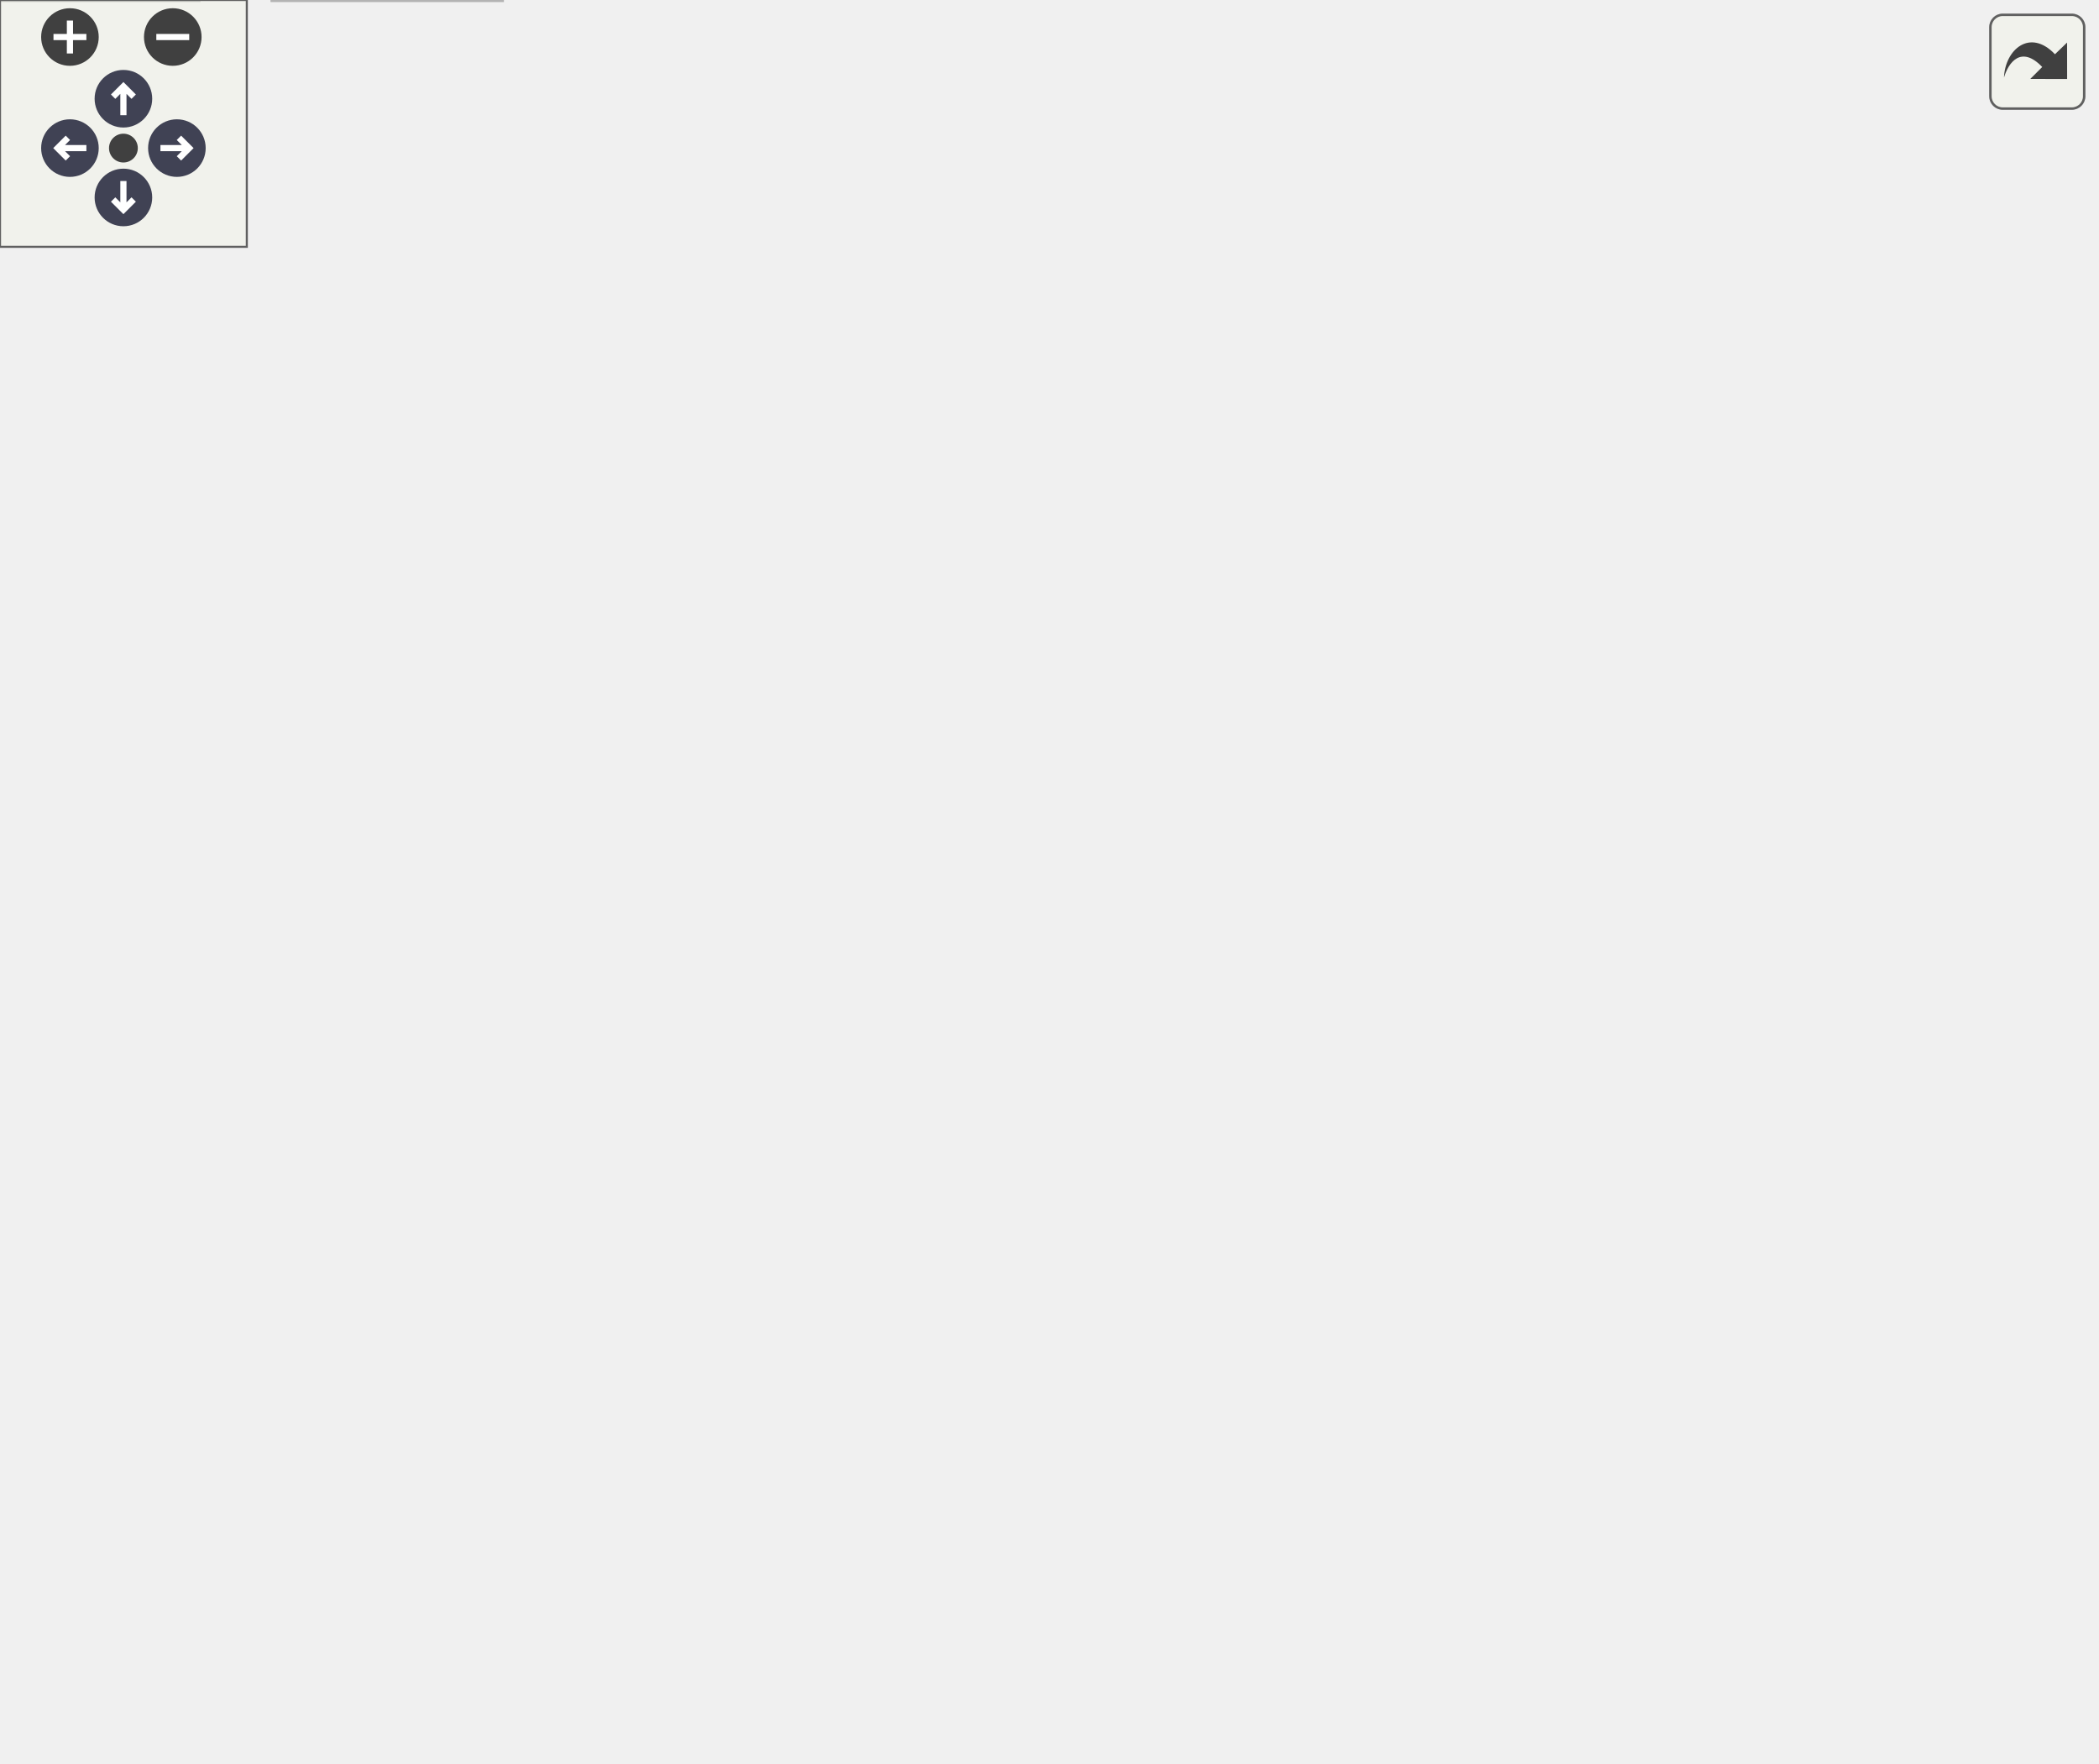
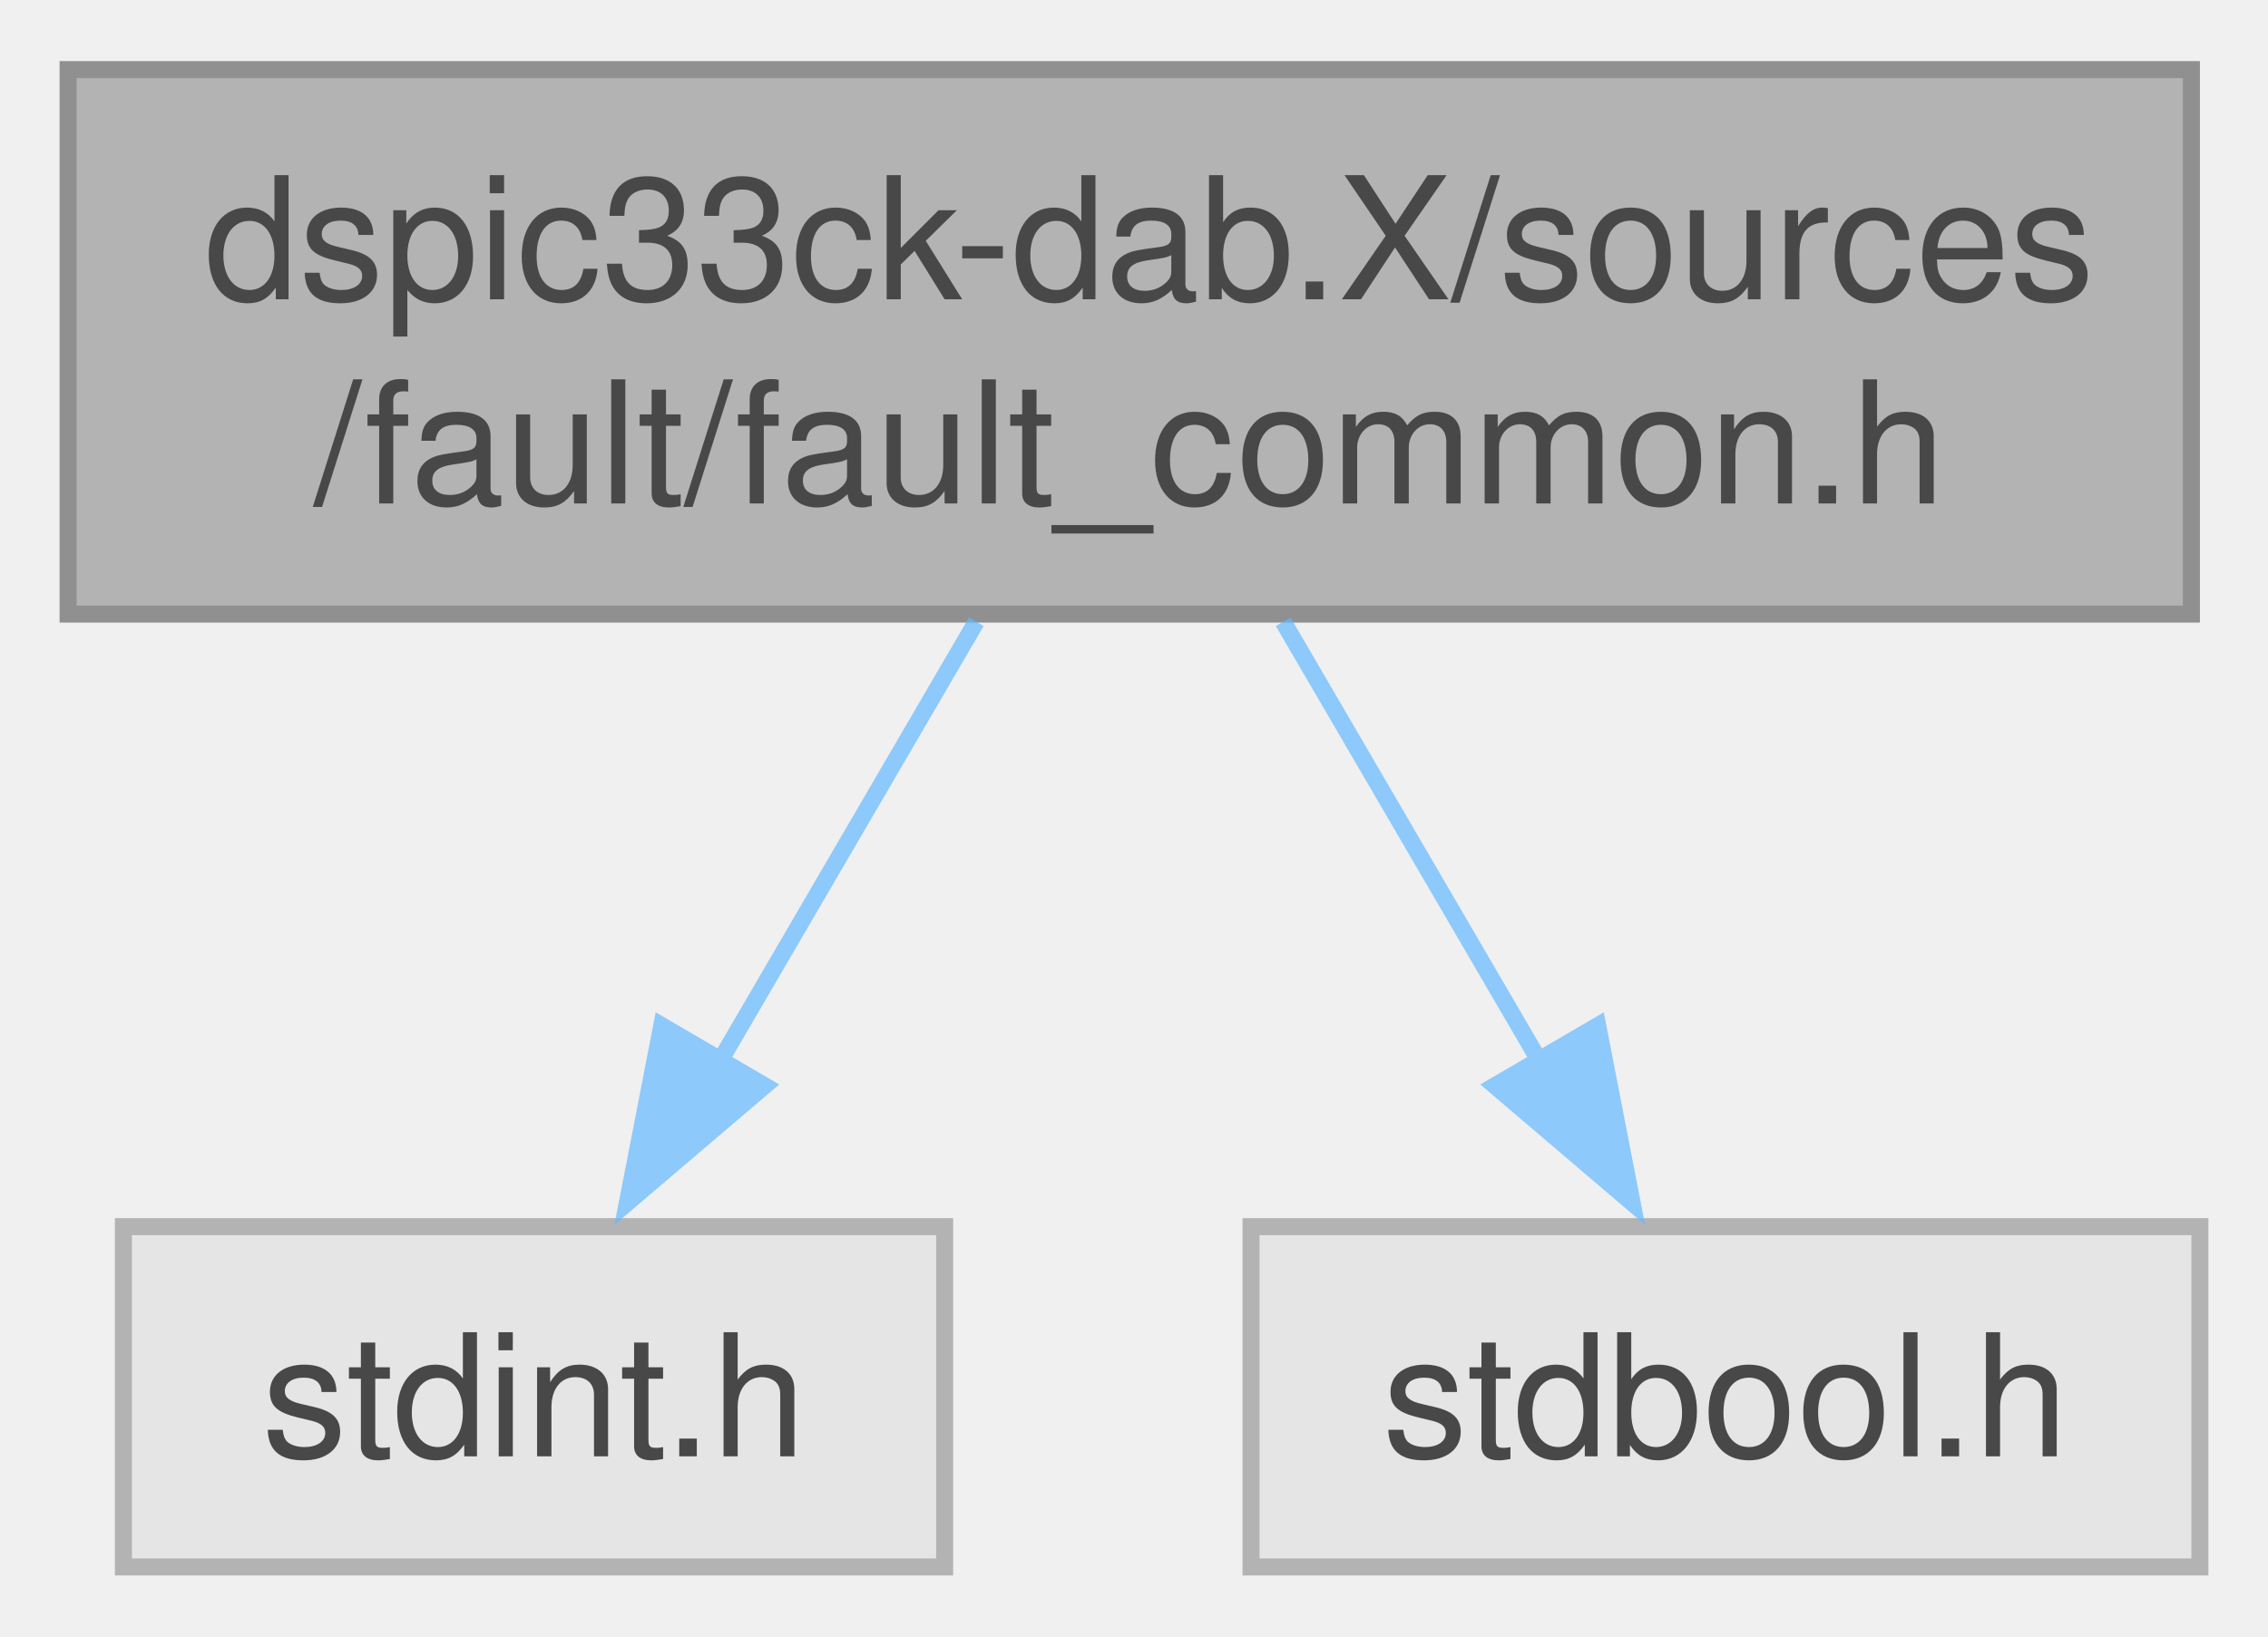
- <svg xmlns="http://www.w3.org/2000/svg" xmlns:xlink="http://www.w3.org/1999/xlink" id="main" version="1.1" xml:space="preserve">
-   <style type="text/css">
+ <svg xmlns="http://www.w3.org/2000/svg" xmlns:xlink="http://www.w3.org/1999/xlink" width="133pt" height="96pt" viewBox="0.00 0.00 133.25 96.00">
+   <svg id="main" version="1.1" xml:space="preserve">
+     <style type="text/css">
.node, .edge {opacity: 0.7;}
.node.selected, .edge.selected {opacity: 1;}
.edge:hover path { stroke: red; }
.edge:hover polygon { stroke: red; fill: red; }
</style>
-   <defs>
-     <circle id="rim" cx="0" cy="0" r="7" />
-     <circle id="rim2" cx="0" cy="0" r="3.5" />
-     <g id="zoomPlus">
-       <use xlink:href="#rim" fill="#404040">
-         <set attributeName="fill" to="#808080" begin="zoomplus.mouseover" end="zoomplus.mouseout" />
-       </use>
-       <path d="M-4,0h8M0,-4v8" fill="none" stroke="white" stroke-width="1.5" pointer-events="none" />
-     </g>
-     <g id="zoomMin">
-       <use xlink:href="#rim" fill="#404040">
-         <set attributeName="fill" to="#808080" begin="zoomminus.mouseover" end="zoomminus.mouseout" />
-       </use>
-       <path d="M-4,0h8" fill="none" stroke="white" stroke-width="1.5" pointer-events="none" />
-     </g>
-     <g id="arrowUp" transform="translate(30 24)">
-       <use xlink:href="#rim" />
-       <path pointer-events="none" fill="none" stroke="white" stroke-width="1.5" d="M0,-3.0v7 M-2.5,-0.5L0,-3.0L2.5,-0.5" />
-     </g>
-     <g id="arrowRight" transform="rotate(90) translate(36 -43)">
-       <use xlink:href="#rim" />
-       <path pointer-events="none" fill="none" stroke="white" stroke-width="1.5" d="M0,-3.0v7 M-2.5,-0.5L0,-3.0L2.5,-0.5" />
-     </g>
-     <g id="arrowDown" transform="rotate(180) translate(-30 -48)">
-       <use xlink:href="#rim" />
-       <path pointer-events="none" fill="none" stroke="white" stroke-width="1.5" d="M0,-3.0v7 M-2.5,-0.5L0,-3.0L2.5,-0.5" />
-     </g>
-     <g id="arrowLeft" transform="rotate(270) translate(-36 17)">
-       <use xlink:href="#rim" />
-       <path pointer-events="none" fill="none" stroke="white" stroke-width="1.5" d="M0,-3.0v7 M-2.5,-0.5L0,-3.0L2.5,-0.5" />
-     </g>
-     <g id="resetDef">
-       <use xlink:href="#rim2" fill="#404040">
-         <set attributeName="fill" to="#808080" begin="reset.mouseover" end="reset.mouseout" />
-       </use>
-     </g>
-   </defs>
-   <svg id="graph" class="graph">
-     <g id="viewport">
-       <g id="Node000001" class="node">
-         <g id="a_Node000001">
-           <a xlink:title="Contains API functions for fault protection.">
-             <polygon fill="#999999" stroke="#666666" points="147.38,-368 6.88,-368 6.88,-336 147.38,-336 147.38,-368" />
-             <text text-anchor="start" x="14.88" y="-354.5" font-family="Helvetica,sans-Serif" font-size="10.00">dspic33ck-dab.X/sources</text>
-             <text text-anchor="middle" x="77.12" y="-342.5" font-family="Helvetica,sans-Serif" font-size="10.00">/fault/fault_comm_interface.c</text>
-           </a>
+     <svg id="graph" class="graph">
+       <g id="graph0" class="graph" transform="scale(1 1) rotate(0) translate(4 92)">
+         <g id="Node000001" class="node">
+           <g id="a_Node000001">
+             <a xlink:title="Contains fault generic public functions.">
+               <polygon fill="#999999" stroke="#666666" points="124.75,-88 0,-88 0,-56 124.75,-56 124.75,-88" />
+               <text text-anchor="start" x="8" y="-74.5" font-family="Helvetica,sans-Serif" font-size="10.00">dspic33ck-dab.X/sources</text>
+               <text text-anchor="middle" x="62.38" y="-62.5" font-family="Helvetica,sans-Serif" font-size="10.00">/fault/fault_common.h</text>
+             </a>
+           </g>
+         </g>
+         <g id="Node000002" class="node">
+           <g id="a_Node000002">
+             <a xlink:title=" ">
+               <polygon fill="#e0e0e0" stroke="#999999" points="51.5,-20 3.25,-20 3.25,0 51.5,0 51.5,-20" />
+               <text text-anchor="middle" x="27.38" y="-6.5" font-family="Helvetica,sans-Serif" font-size="10.00">stdint.h</text>
+             </a>
+           </g>
+         </g>
+         <g id="edge1_Node000001_Node000002" class="edge">
+           <g id="a_edge1_Node000001_Node000002">
+             <a xlink:title=" ">
+               <path fill="none" stroke="#63b8ff" d="M53.36,-55.55C48.75,-47.65 43.11,-37.97 38.26,-29.66" />
+               <polygon fill="#63b8ff" stroke="#63b8ff" points="40.92,-28.28 32.86,-21.41 34.88,-31.81 40.92,-28.28" />
+             </a>
+           </g>
+         </g>
+         <g id="Node000003" class="node">
+           <g id="a_Node000003">
+             <a xlink:title=" ">
+               <polygon fill="#e0e0e0" stroke="#999999" points="125.25,-20 69.5,-20 69.5,0 125.25,0 125.25,-20" />
+               <text text-anchor="middle" x="97.38" y="-6.5" font-family="Helvetica,sans-Serif" font-size="10.00">stdbool.h</text>
+             </a>
+           </g>
+         </g>
+         <g id="edge2_Node000001_Node000003" class="edge">
+           <g id="a_edge2_Node000001_Node000003">
+             <a xlink:title=" ">
+               <path fill="none" stroke="#63b8ff" d="M71.39,-55.55C76,-47.65 81.64,-37.97 86.49,-29.66" />
+               <polygon fill="#63b8ff" stroke="#63b8ff" points="89.87,-31.81 91.89,-21.41 83.83,-28.28 89.87,-31.81" />
+             </a>
+           </g>
        </g>
      </g>
-       <g id="Node000002" class="node">
-         <g id="a_Node000002">
-           <a xlink:href="a00386.html" target="_top" xlink:title="Contains fault generic public functions.">
-             <polygon fill="white" stroke="#666666" points="101.62,-76 16.62,-76 16.62,-56 101.62,-56 101.62,-76" />
-             <text text-anchor="middle" x="59.12" y="-62.5" font-family="Helvetica,sans-Serif" font-size="10.00">fault_common.h</text>
-           </a>
-         </g>
-       </g>
-       <g id="edge1_Node000001_Node000002" class="edge">
-         <g id="a_edge1_Node000001_Node000002">
-           <a xlink:title=" ">
-             <path fill="none" stroke="#63b8ff" d="M63.9,-335.67C47.07,-314.51 20.12,-274.49 20.12,-235 20.12,-235 20.12,-235 20.12,-177 20.12,-143.37 36.52,-107.12 48.05,-85.77" />
-             <polygon fill="#63b8ff" stroke="#63b8ff" points="51.51,-87.74 53.37,-77.31 45.41,-84.31 51.51,-87.74" />
-           </a>
-         </g>
-       </g>
-       <g id="Node000005" class="node">
-         <g id="a_Node000005">
-           <a xlink:href="a00464_source.html" target="_top" xlink:title=" ">
-             <polygon fill="white" stroke="#666666" points="240.25,-300 156,-300 156,-280 240.25,-280 240.25,-300" />
-             <text text-anchor="middle" x="198.12" y="-286.5" font-family="Helvetica,sans-Serif" font-size="10.00">pwrctrl/pwrctrl.h</text>
-           </a>
-         </g>
-       </g>
-       <g id="edge4_Node000001_Node000005" class="edge">
-         <g id="a_edge4_Node000001_Node000005">
-           <a xlink:title=" ">
-             <path fill="none" stroke="#63b8ff" d="M108.29,-335.55C127.1,-326.22 150.92,-314.41 169.3,-305.29" />
-             <polygon fill="#63b8ff" stroke="#63b8ff" points="170.75,-307.99 178.15,-300.41 167.64,-301.71 170.75,-307.99" />
-           </a>
-         </g>
-       </g>
-       <g id="Node000003" class="node">
-         <g id="a_Node000003">
-           <a xlink:title=" ">
-             <polygon fill="#e0e0e0" stroke="#999999" points="48.25,-20 0,-20 0,0 48.25,0 48.25,-20" />
-             <text text-anchor="middle" x="24.12" y="-6.5" font-family="Helvetica,sans-Serif" font-size="10.00">stdint.h</text>
-           </a>
-         </g>
-       </g>
-       <g id="edge2_Node000002_Node000003" class="edge">
-         <g id="a_edge2_Node000002_Node000003">
-           <a xlink:title=" ">
-             <path fill="none" stroke="#63b8ff" d="M53.03,-55.59C48.36,-48.39 41.78,-38.23 36.07,-29.43" />
-             <polygon fill="#63b8ff" stroke="#63b8ff" points="38.53,-27.79 30.15,-21.3 32.65,-31.59 38.53,-27.79" />
-           </a>
-         </g>
-       </g>
-       <g id="Node000004" class="node">
-         <g id="a_Node000004">
-           <a xlink:title=" ">
-             <polygon fill="#e0e0e0" stroke="#999999" points="122,-20 66.25,-20 66.25,0 122,0 122,-20" />
-             <text text-anchor="middle" x="94.12" y="-6.5" font-family="Helvetica,sans-Serif" font-size="10.00">stdbool.h</text>
-           </a>
-         </g>
-       </g>
-       <g id="edge3_Node000002_Node000004" class="edge">
-         <g id="a_edge3_Node000002_Node000004">
-           <a xlink:title=" ">
-             <path fill="none" stroke="#63b8ff" d="M65.22,-55.59C69.89,-48.39 76.47,-38.23 82.18,-29.43" />
-             <polygon fill="#63b8ff" stroke="#63b8ff" points="85.6,-31.59 88.1,-21.3 79.72,-27.79 85.6,-31.59" />
-           </a>
-         </g>
-       </g>
-       <g id="Node000006" class="node">
-         <g id="a_Node000006">
-           <a xlink:href="a00497_source.html" target="_top" xlink:title=" ">
-             <polygon fill="white" stroke="#666666" points="265.88,-188 176.38,-188 176.38,-168 265.88,-168 265.88,-188" />
-             <text text-anchor="middle" x="221.12" y="-174.5" font-family="Helvetica,sans-Serif" font-size="10.00">pwrctrl_typedef.h</text>
-           </a>
-         </g>
-       </g>
-       <g id="edge5_Node000005_Node000006" class="edge">
-         <g id="a_edge5_Node000005_Node000006">
-           <a xlink:title=" ">
-             <path fill="none" stroke="#63b8ff" d="M155.87,-282.53C112.22,-273.97 53.54,-256.09 77.12,-224 97.25,-196.63 133.95,-185.44 165.26,-181.06" />
-             <polygon fill="#63b8ff" stroke="#63b8ff" points="165.55,-184.44 175.07,-179.79 164.73,-177.48 165.55,-184.44" />
-           </a>
-         </g>
-       </g>
-       <g id="Node000008" class="node">
-         <g id="a_Node000008">
-           <a xlink:href="a00470.html" target="_top" xlink:title="Contains the power control reusable functions.">
-             <polygon fill="white" stroke="#666666" points="181.88,-244 86.38,-244 86.38,-224 181.88,-224 181.88,-244" />
-             <text text-anchor="middle" x="134.12" y="-230.5" font-family="Helvetica,sans-Serif" font-size="10.00">pwrctrl_common.h</text>
-           </a>
-         </g>
-       </g>
-       <g id="edge8_Node000005_Node000008" class="edge">
-         <g id="a_edge8_Node000005_Node000008">
-           <a xlink:title=" ">
-             <path fill="none" stroke="#63b8ff" d="M186.98,-279.59C177.71,-271.77 164.31,-260.46 153.32,-251.19" />
-             <polygon fill="#63b8ff" stroke="#63b8ff" points="156.05,-248.07 146.15,-244.3 151.53,-253.42 156.05,-248.07" />
-           </a>
-         </g>
-       </g>
-       <g id="Node000009" class="node">
-         <g id="a_Node000009">
-           <a xlink:href="a00476.html" target="_top" xlink:title="Contains public functions relevant for power control communication interface.">
-             <polygon fill="white" stroke="#666666" points="326.62,-244 199.62,-244 199.62,-224 326.62,-224 326.62,-244" />
-             <text text-anchor="middle" x="263.12" y="-230.5" font-family="Helvetica,sans-Serif" font-size="10.00">pwrctrl_comm_interface.h</text>
-           </a>
-         </g>
-       </g>
-       <g id="edge9_Node000005_Node000009" class="edge">
-         <g id="a_edge9_Node000005_Node000009">
-           <a xlink:title=" ">
-             <path fill="none" stroke="#63b8ff" d="M209.45,-279.59C218.86,-271.77 232.47,-260.46 243.63,-251.19" />
-             <polygon fill="#63b8ff" stroke="#63b8ff" points="245.48,-253.38 250.93,-244.3 241,-248 245.48,-253.38" />
-           </a>
-         </g>
-       </g>
-       <g id="Node000010" class="node">
-         <g id="a_Node000010">
-           <a xlink:href="a00482.html" target="_top" xlink:title="Contains public function relevant for power control interrupt.">
-             <polygon fill="white" stroke="#666666" points="413.38,-244 344.88,-244 344.88,-224 413.38,-224 413.38,-244" />
-             <text text-anchor="middle" x="379.12" y="-230.5" font-family="Helvetica,sans-Serif" font-size="10.00">pwrctrl_isr.h</text>
-           </a>
-         </g>
-       </g>
-       <g id="edge11_Node000005_Node000010" class="edge">
-         <g id="a_edge11_Node000005_Node000010">
-           <a xlink:title=" ">
-             <path fill="none" stroke="#63b8ff" d="M229.65,-279.59C259.45,-270.71 304.35,-257.31 337.16,-247.52" />
-             <polygon fill="#63b8ff" stroke="#63b8ff" points="337.77,-250.69 346.35,-244.48 335.77,-243.98 337.77,-250.69" />
-           </a>
-         </g>
-       </g>
-       <g id="Node000011" class="node">
-         <g id="a_Node000011">
-           <a xlink:href="a00491.html" target="_top" xlink:title="Contains public functions for PWM.">
-             <polygon fill="white" stroke="#666666" points="509.25,-244 431,-244 431,-224 509.25,-224 509.25,-244" />
-             <text text-anchor="middle" x="470.12" y="-230.5" font-family="Helvetica,sans-Serif" font-size="10.00">pwrctrl_pwm.h</text>
-           </a>
-         </g>
-       </g>
-       <g id="edge12_Node000005_Node000011" class="edge">
-         <g id="a_edge12_Node000005_Node000011">
-           <a xlink:title=" ">
-             <path fill="none" stroke="#63b8ff" d="M240.62,-280.56C289.17,-270.93 368.51,-255.17 420.03,-244.95" />
-             <polygon fill="#63b8ff" stroke="#63b8ff" points="420.45,-248.23 429.57,-242.85 419.08,-241.37 420.45,-248.23" />
-           </a>
-         </g>
-       </g>
-       <g id="Node000007" class="node">
-         <g id="a_Node000007">
-           <a xlink:href="a00395.html" target="_top" xlink:title="Contains fault data types.">
-             <polygon fill="white" stroke="#666666" points="230.12,-132 130.12,-132 130.12,-112 230.12,-112 230.12,-132" />
-             <text text-anchor="middle" x="180.12" y="-118.5" font-family="Helvetica,sans-Serif" font-size="10.00">fault/fault_typedef.h</text>
-           </a>
-         </g>
-       </g>
-       <g id="edge6_Node000006_Node000007" class="edge">
-         <g id="a_edge6_Node000006_Node000007">
-           <a xlink:title=" ">
-             <path fill="none" stroke="#63b8ff" d="M213.98,-167.59C208.4,-160.24 200.47,-149.8 193.69,-140.87" />
-             <polygon fill="#63b8ff" stroke="#63b8ff" points="196.02,-139.15 187.18,-133.3 190.44,-143.38 196.02,-139.15" />
-           </a>
-         </g>
-       </g>
-       <g id="edge7_Node000007_Node000002" class="edge">
-         <g id="a_edge7_Node000007_Node000002">
-           <a xlink:title=" ">
-             <path fill="none" stroke="#63b8ff" d="M159.05,-111.59C140.08,-103.13 111.95,-90.58 90.37,-80.94" />
-             <polygon fill="#63b8ff" stroke="#63b8ff" points="91.92,-77.36 81.37,-76.48 89.07,-83.75 91.92,-77.36" />
-           </a>
-         </g>
-       </g>
-       <g id="edge10_Node000009_Node000006" class="edge">
-         <g id="a_edge10_Node000009_Node000006">
-           <a xlink:title=" ">
-             <path fill="none" stroke="#63b8ff" d="M255.81,-223.59C250.09,-216.24 241.97,-205.8 235.02,-196.87" />
-             <polygon fill="#63b8ff" stroke="#63b8ff" points="237.26,-195.04 228.36,-189.3 231.73,-199.34 237.26,-195.04" />
-           </a>
-         </g>
-       </g>
-       <g id="edge13_Node000011_Node000006" class="edge">
-         <g id="a_edge13_Node000011_Node000006">
-           <a xlink:title=" ">
-             <path fill="none" stroke="#63b8ff" d="M430.67,-224.44C388.69,-215.34 321.99,-200.87 275.14,-190.72" />
-             <polygon fill="#63b8ff" stroke="#63b8ff" points="276.09,-187.12 265.58,-188.42 274.61,-193.96 276.09,-187.12" />
-           </a>
-         </g>
-       </g>
-     </g>
-   </svg>
-   <g id="navigator" transform="translate(0 0)" fill="#404254">
-     <rect fill="#f2f5e9" fill-opacity="0.5" stroke="#606060" stroke-width=".5" x="0" y="0" width="60" height="60" />
-     <use id="zoomplus" xlink:href="#zoomPlus" x="17" y="9" />
-     <use id="zoomminus" xlink:href="#zoomMin" x="42" y="9" />
-     <use id="reset" xlink:href="#resetDef" x="30" y="36" />
-     <use id="arrowup" xlink:href="#arrowUp" x="0" y="0" />
-     <use id="arrowright" xlink:href="#arrowRight" x="0" y="0" />
-     <use id="arrowdown" xlink:href="#arrowDown" x="0" y="0" />
-     <use id="arrowleft" xlink:href="#arrowLeft" x="0" y="0" />
-   </g>
-   <svg viewBox="0 0 15 15" width="100%" height="30px" preserveAspectRatio="xMaxYMin meet">
-     <g id="arrow_out" transform="scale(0.3 0.3)">
-       <a xlink:href="a00390_org.svg" target="_base">
-         <rect id="button" ry="5" rx="5" y="6" x="6" height="38" width="38" fill="#f2f5e9" fill-opacity="0.5" stroke="#606060" stroke-width="1.0" />
-         <path id="arrow" d="M 11.5,31.437 C 11.94,20.098 22.043,11.323 32.159,21.979 L 37.069,17.246 C 37.069,17.246 37.088,32 37.088,32 L 22.16,31.978 C 22.16,31.978 26.998,27.14 26.998,27.14 C 18.529,18.264 13.292,25.23 11.5,31.437 z" style="fill:#404040;" />
-       </a>
-     </g>
+     </svg>
  </svg>
  <style type="text/css">

[data-mouse-over-selected='false'] { opacity: 0.7; }
[data-mouse-over-selected='true']  { opacity: 1.0; }

</style>
</svg>
